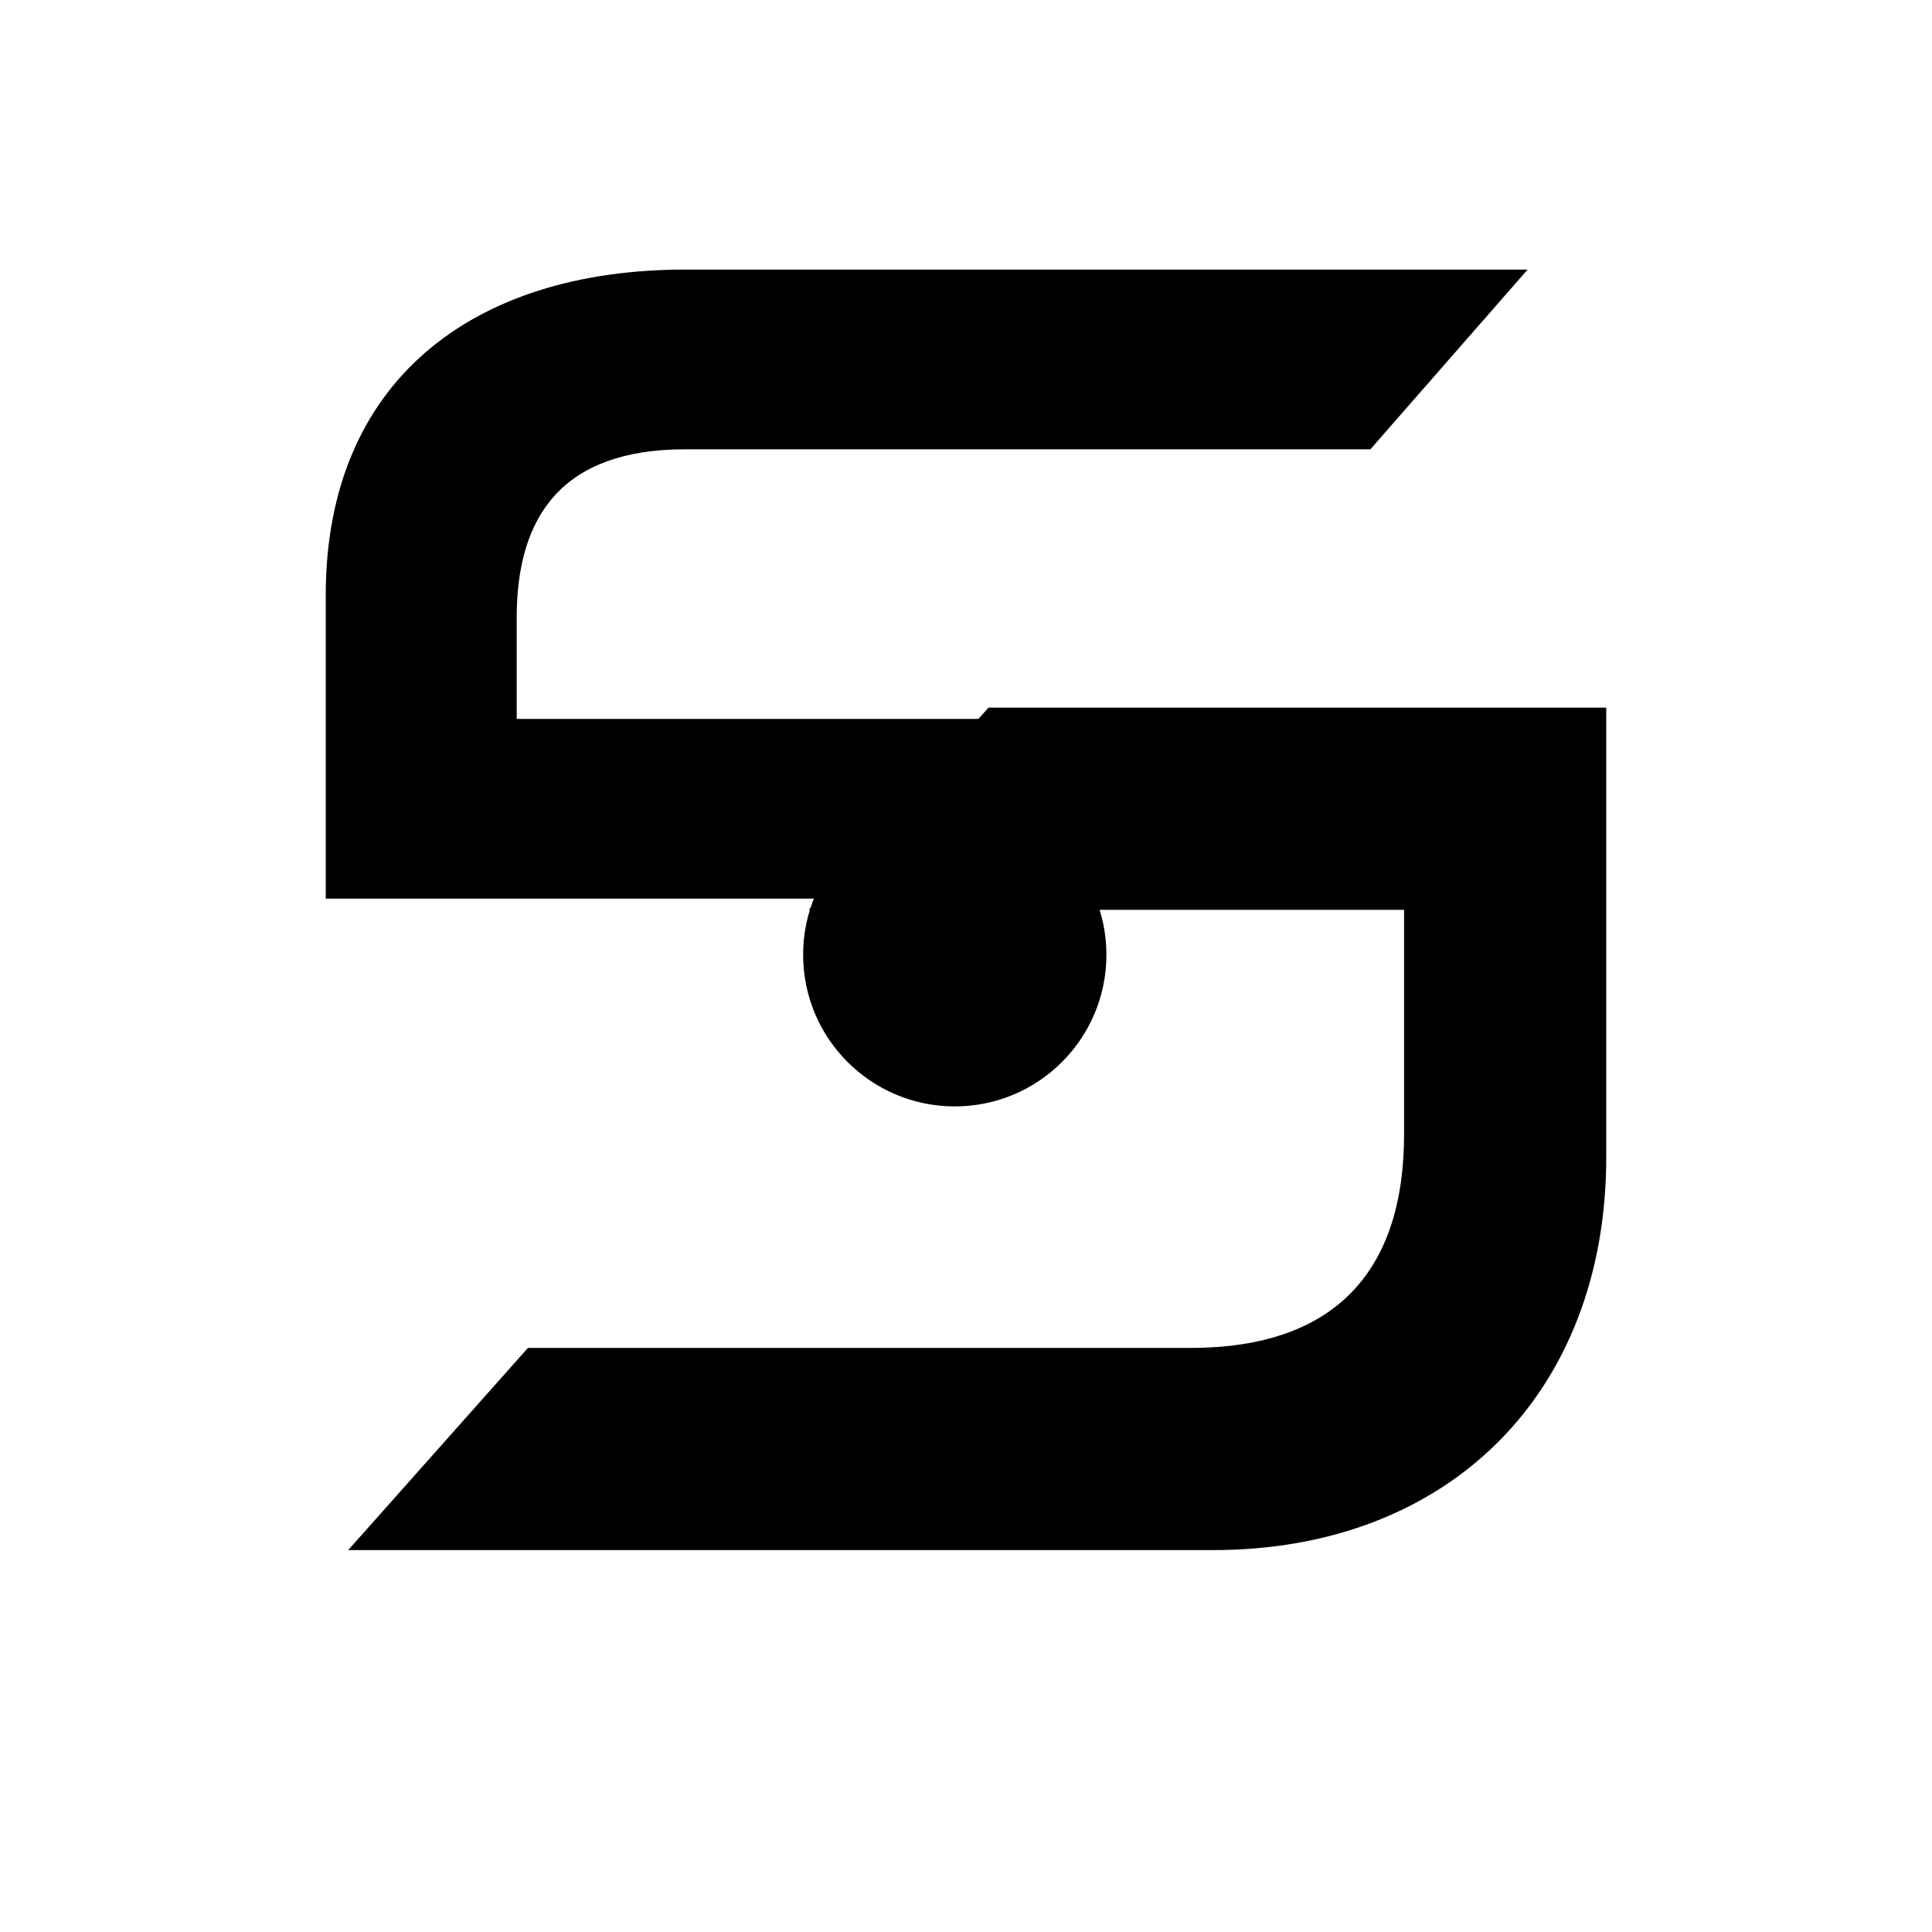
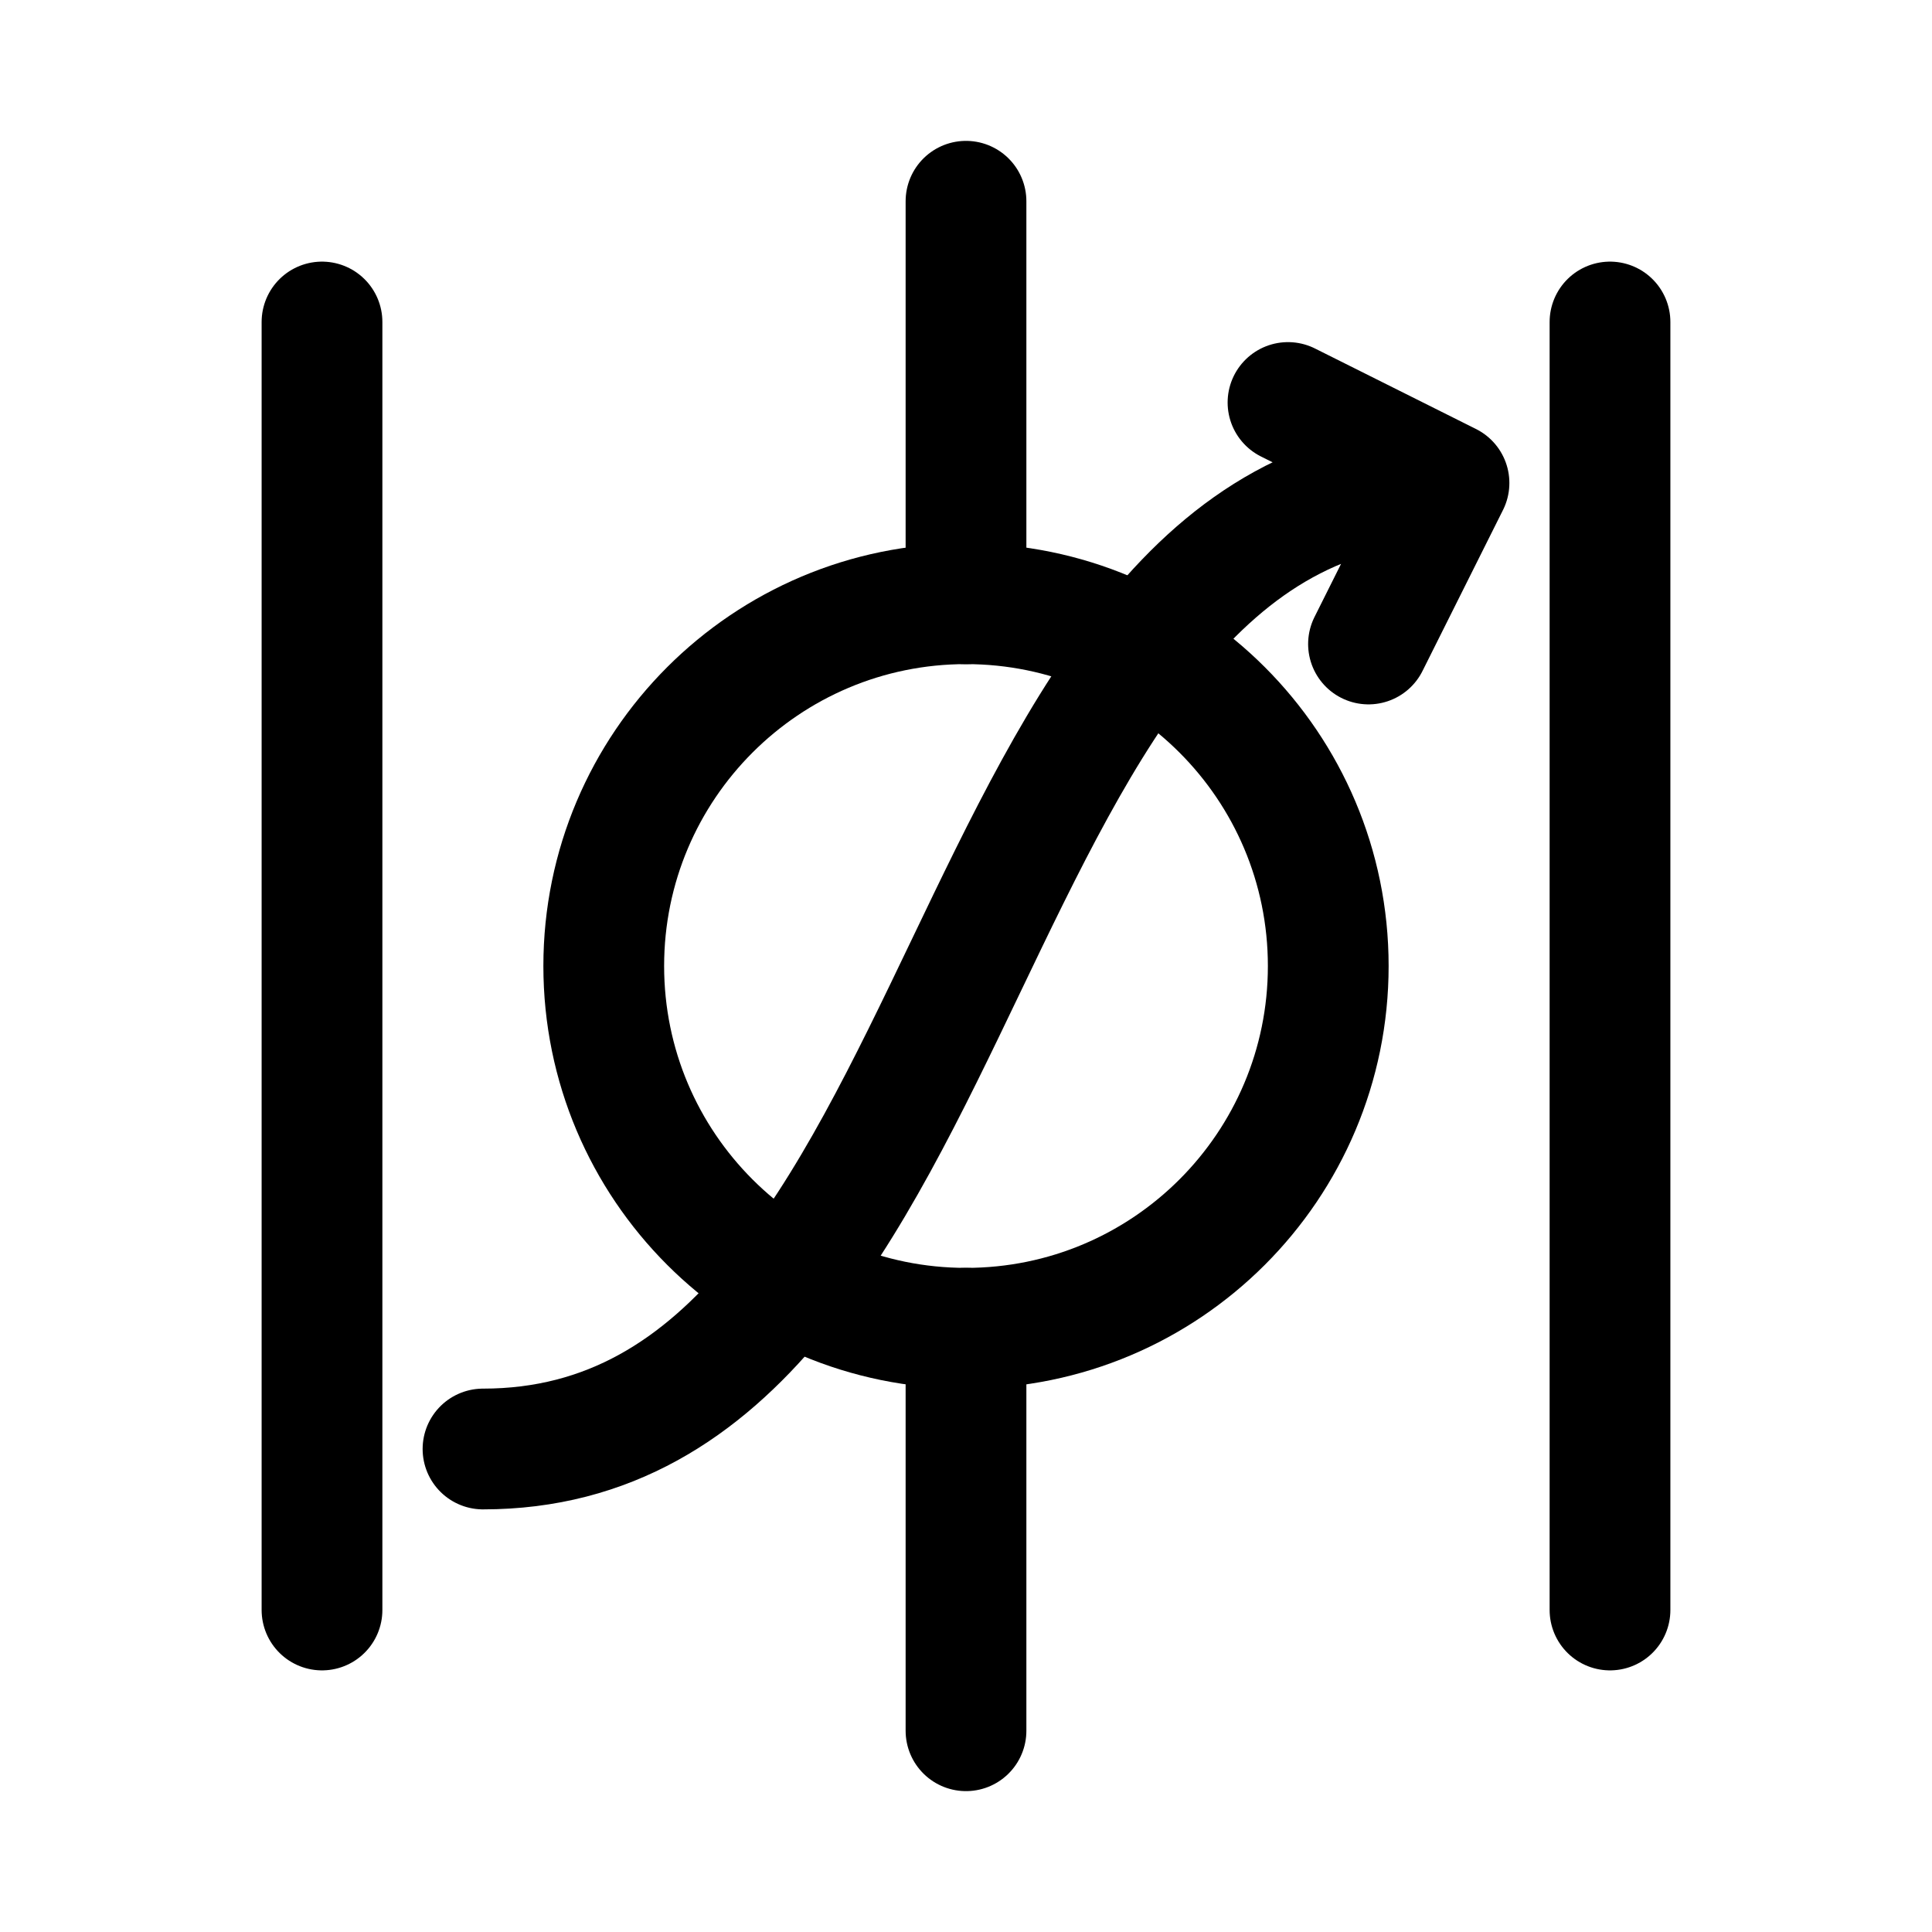
- <svg xmlns="http://www.w3.org/2000/svg" viewBox="0 0 172 172">
-   <path fill="black" d="M 29 80 L 29 53 C 29 34 42 24 61 24 L 136 24 L 122 40 L 61 40 C 50 40 46 46 46 55 L 46 64 L 102 64 L 89 80 Z" />
-   <path fill="black" d="M 119 63 L 143 63 L 143 103 C 143 124 129 138 108 138 L 31 138 L 47 120 L 106 120 C 119 120 125 113 125 101 L 125 81 L 72 81 L 88 63 Z" />
-   <circle cx="85" cy="85" r="13.5" fill="black" />
+ <svg xmlns="http://www.w3.org/2000/svg" width="96" height="96" viewBox="0 0 96 96" role="img">
+   <g fill="none" stroke-linecap="round" stroke-linejoin="round" stroke-width="6">
+     <path stroke="#000" d="M16 16V80M80 16V80M48 10V30M48 66V86" />
+     <circle stroke="#000" cx="48" cy="48" r="18" />
+     <path stroke="#000" d="M24 72C49 72 47 24 72 24M64 20L72 24L68 32" />
+   </g>
</svg>
